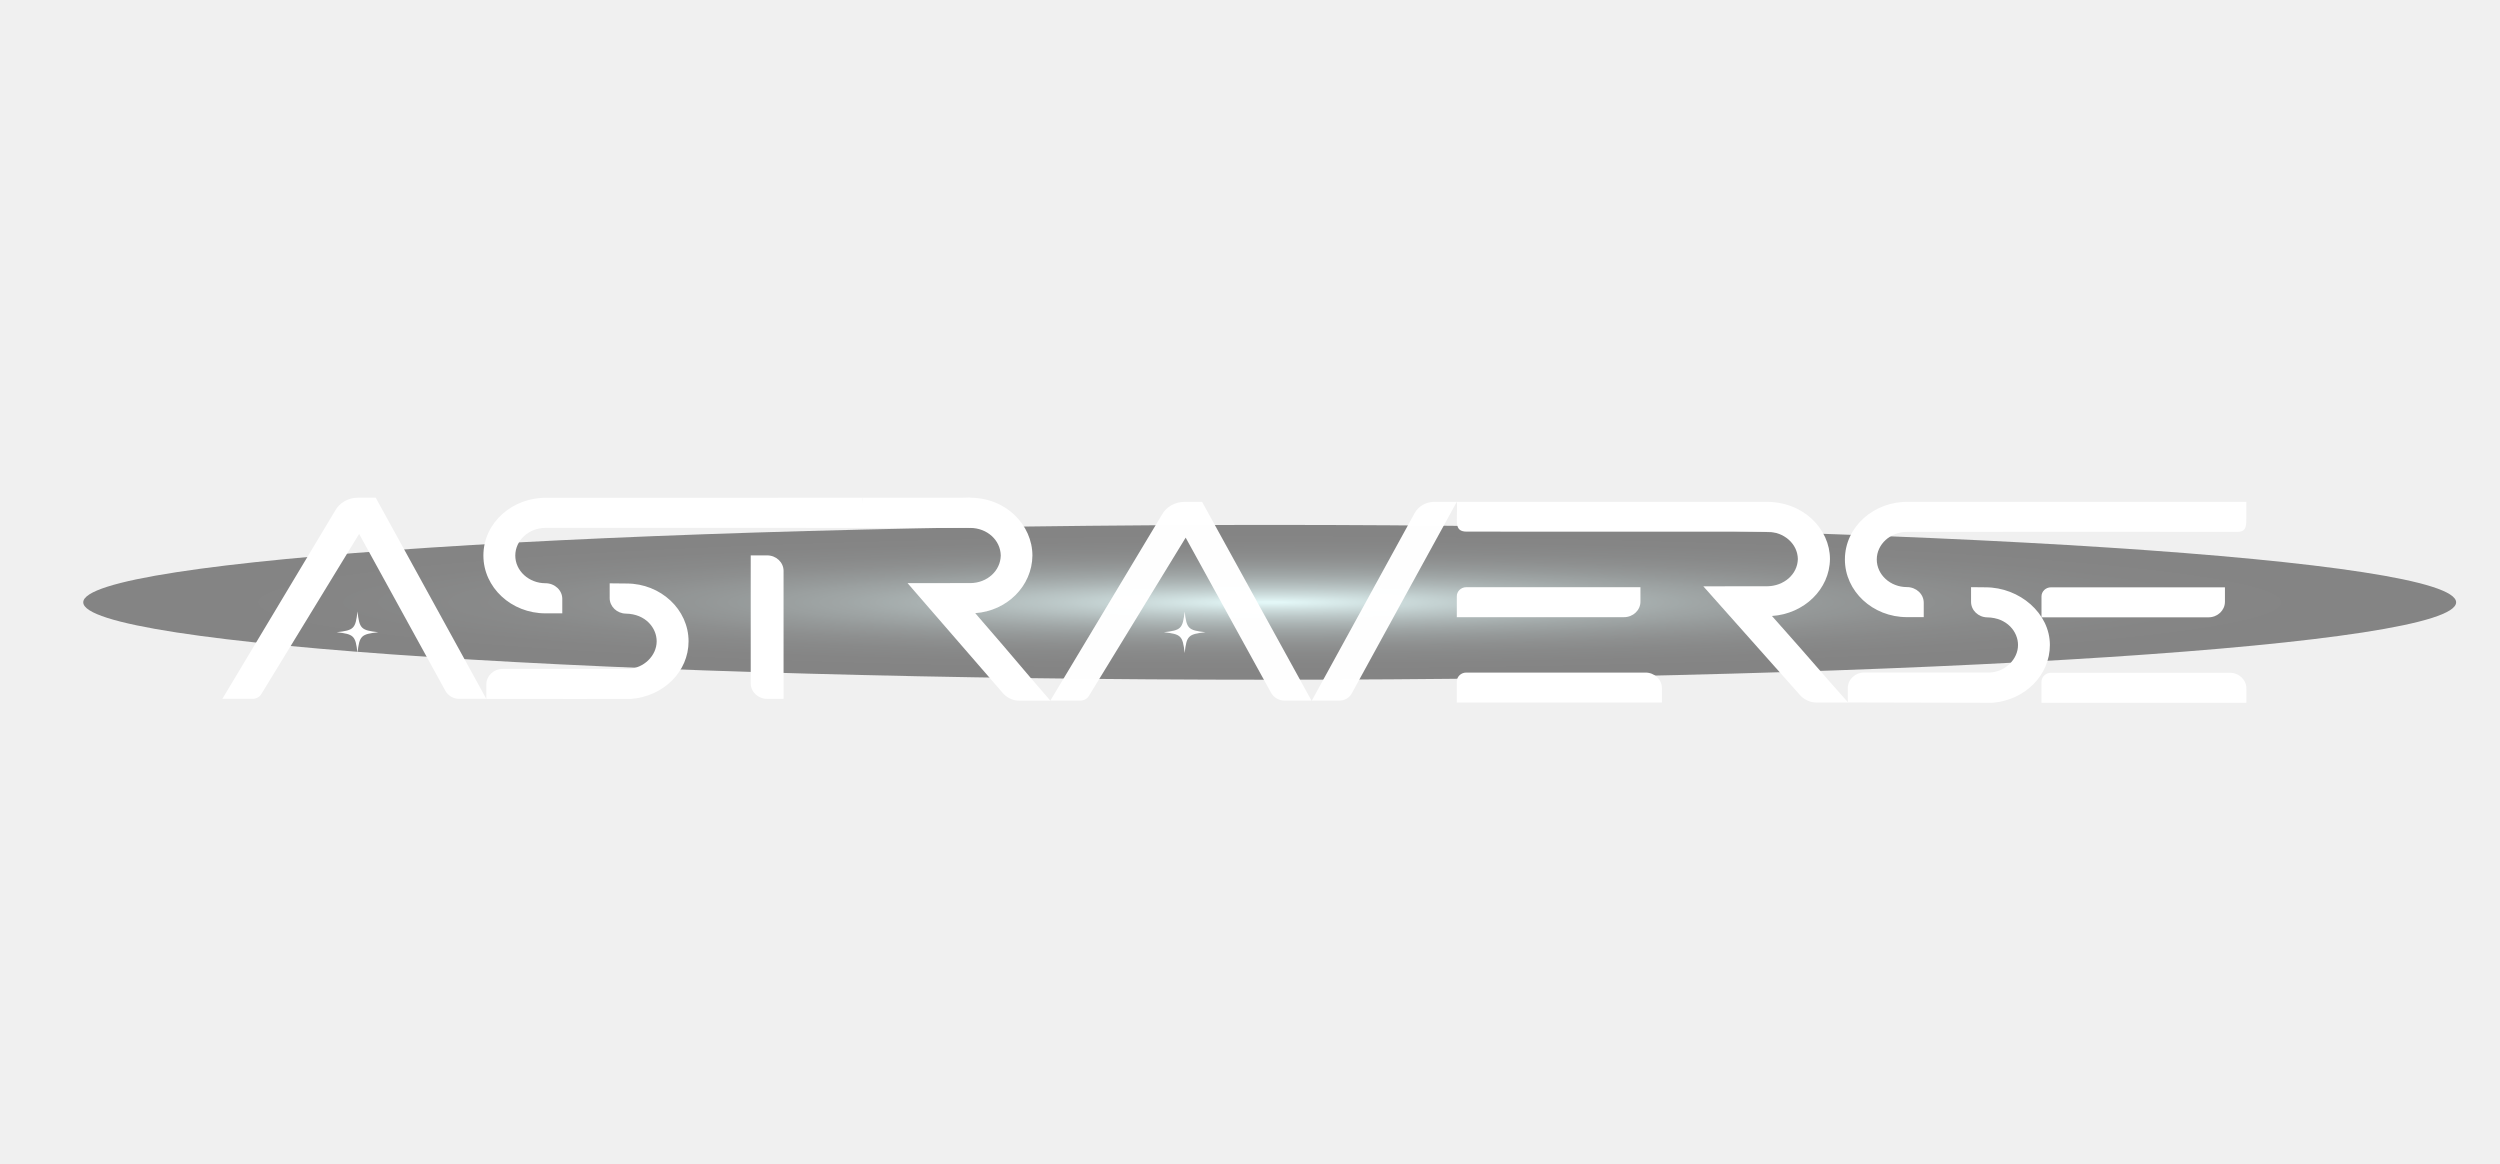
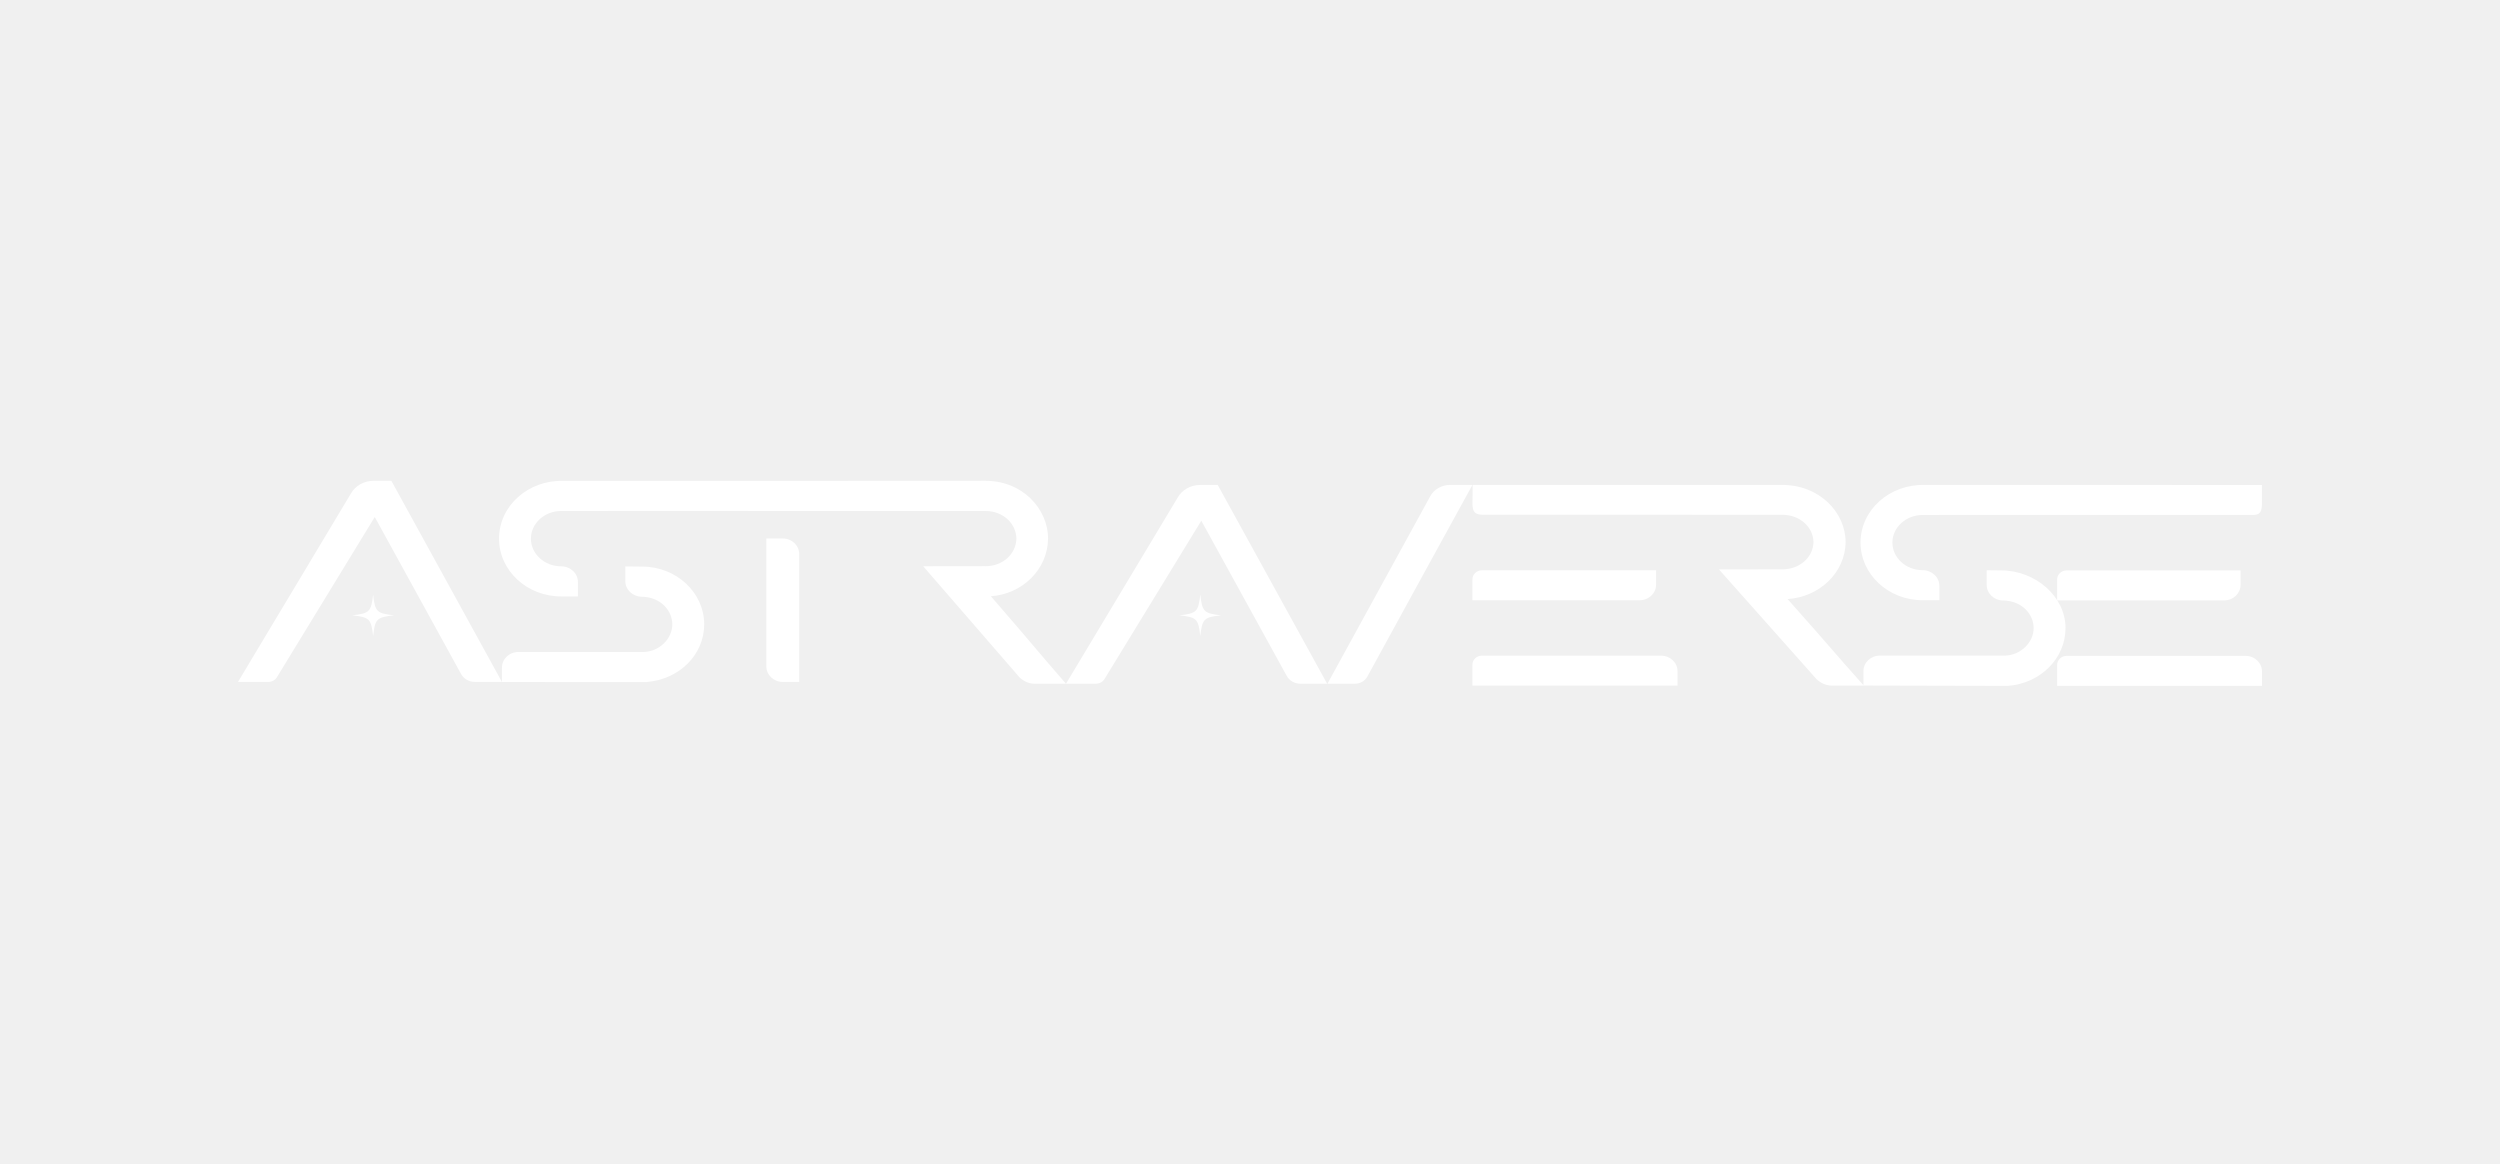
- <svg xmlns="http://www.w3.org/2000/svg" viewBox="0 0 3173.539 1476.396">
+ <svg xmlns="http://www.w3.org/2000/svg" id="AstraVerse" viewBox="0 0 3173.539 1476.396">
  <defs>
    <style>
      .cls-1 {
-         isolation: isolate;
+         opacity: .99;
      }

      .cls-2 {
-         opacity: .99;
-       }
- 
-       .cls-3 {
-         fill: url(#radial-gradient);
-         mix-blend-mode: screen;
-         opacity: .45;
-       }
- 
-       .cls-3, .cls-4 {
+         fill: #fff;
        stroke-width: 0px;
      }
- 
-       .cls-4 {
-         fill: #fff;
-       }
    </style>
-     <radialGradient id="radial-gradient" cx="716.917" cy="744.034" fx="716.917" fy="744.034" r="24.031" gradientTransform="translate(-43319.48 -2277.887) scale(62.6728 4.0892)" gradientUnits="userSpaceOnUse">
-       <stop offset=".012" stop-color="#d2ffff" />
-       <stop offset=".019" stop-color="#cdf9f9" />
-       <stop offset=".097" stop-color="#a3c6c6" />
-       <stop offset=".18" stop-color="#7c9797" />
-       <stop offset=".267" stop-color="#5a6e6e" />
-       <stop offset=".357" stop-color="#3e4c4c" />
-       <stop offset=".454" stop-color="#273030" />
-       <stop offset=".557" stop-color="#161a1a" />
-       <stop offset=".67" stop-color="#090b0b" />
-       <stop offset=".803" stop-color="#020202" />
-       <stop offset="1" stop-color="#000" />
-     </radialGradient>
  </defs>
-   <g class="cls-1">
-     <g id="AstraVerse">
-       <ellipse class="cls-3" cx="1611.76" cy="764.593" rx="1506.079" ry="98.264" />
-       <g id="A_V" data-name="A V" class="cls-2">
-         <path id="A" class="cls-4" d="M1371.393,889.37h-38.068c3.322-5.532,138.109-230.117,141.618-235.976,5.607-10.084,16.613-16.341,28.758-16.341h22.246c22.997,41.727,116.947,212.424,138.895,252.317h-34.135c-7.211,0-13.84-3.86-17.237-10.03-16.981-30.843-32.961-59.872-44.244-80.352l-64.115-116.488c-76.364,124.868-120.872,197.647-122.684,200.635-2.211,3.85-6.42,6.234-11.034,6.234Z" />
-         <path id="V" class="cls-4" d="M1700.206,889.37h-34.981c28.24-51.506,103.636-188.995,130.492-237.951,4.845-8.857,14.438-14.365,25.035-14.365h28.53c-.07.128-133.621,243.285-133.399,243.285-3.059,5.573-9.067,9.032-15.678,9.032Z" />
-       </g>
-       <g>
-         <path id="A-2" data-name="A" class="cls-4" d="M320.748,887.1h-38.471c3.357-5.599,139.573-232.869,143.119-238.797,5.667-10.204,16.789-16.537,29.062-16.537h22.482c23.241,42.226,118.186,214.964,140.367,255.334h-34.496c-7.287,0-13.987-3.906-17.42-10.15-17.161-31.212-33.31-60.588-44.713-81.312l-64.794-117.881c-77.173,126.362-122.153,200.011-123.984,203.035-2.234,3.896-6.489,6.309-11.15,6.309Z" />
-         <path id="S" class="cls-4" d="M613.631,705.237c.007-42.073,37.557-74.489,81.191-73.318l168.573.007,231.243-.097c0,10.87,11.522,38.319,0,38.319-140.59-.012-392.614-.177-402.169-.035-21.202.045-38.351,15.802-38.351,35.124,0,19.37,17.19,35.126,38.323,35.126,11.761,0,21.337,8.902,21.337,19.843v18.388h-21.337c-43.458,0-78.81-32.91-78.81-73.358ZM874.072,814.067c0,38.424-31.509,69.892-73.282,73.189-2.487.133-135.736-.029-183.438-.044v-18.399c0-10.87,9.365-19.714,20.887-19.714h159.397c19.503-.696,35.95-16.709,35.95-35.032,0-16.695-13.728-34.681-39.173-35.135-11.298-.194-20.486-9.036-20.486-19.71v-18.725l21.617.22c43.269.069,78.529,32.975,78.529,73.35Z" />
-         <path id="T" class="cls-4" d="M952.976,705.01h20.834c11.51,0,20.867,8.844,20.867,19.718v162.42h-20.832c-11.504,0-20.868-8.844-20.868-19.715v-162.424Z" />
-         <path id="R" class="cls-4" d="M1113.033,655.022c-14.865,0-24.205,16.743-24.205,2.62l40.524-22.005c.645,0,99.125-3.788,100.267-3.793,47.726-.859,80.95,35.051,80.95,73.406-.372,38.775-32.361,70.333-72.598,73.087,62.599,72.227,50.679,59.695,95.374,111.095h-39.578c-7.46,0-14.199-3.121-19.501-8.208-8.043-9.105,30.377,34.862-122.196-140.954,84.013-.07,78.601-.155,79.737-.075,21.317-.18,38.211-15.507,38.568-35.024-.357-19.516-17.243-34.843-38.568-35.024,0,0-41.134-15.127-118.774-15.127Z" />
-       </g>
-       <g id="E_R_S_E" data-name="E R S E">
-         <path id="E" class="cls-4" d="M1860.132,647.472h245.69v10.182c0,6.02-8.962,10.917-19.98,10.917h-213.819c-6.557,0-11.891-2.952-11.891-6.58v-14.519ZM2061.551,783.442h-212.269v-26.523c0-6.346,5.408-11.51,12.045-11.51h221.087v18.358c-.008,10.85-9.365,19.675-20.863,19.675ZM2109.645,891.803h-260.363v-26.584c0-6.313,5.373-11.449,11.974-11.449h227.534c11.498,0,20.855,8.827,20.855,19.672v18.361Z" />
-         <path id="R-2" data-name="R" class="cls-4" d="M1861.838,674.856c-15.078,0-12.341-11.358-12.341-25.325v-12.463c.654,0,390.221.005,391.379,0,48.409-.849,82.109,34.663,82.109,72.593-.377,38.345-32.824,69.554-73.637,72.277,63.495,71.427,51.404,59.034,96.74,109.864h-40.144c-7.567,0-14.402-3.086-19.78-8.117-8.158-9.005,30.812,34.476-123.945-139.392,85.216-.07,79.726-.153,80.878-.074,21.622-.178,38.758-15.335,39.12-34.636-.362-19.3-17.49-34.458-39.12-34.636,0,0-302.506-.092-381.258-.092Z" />
-         <path id="S-2" data-name="S" class="cls-4" d="M2341.947,710.221c.007-41.969,37.529-74.304,81.131-73.136l428.448.007v18.341c0,10.844.643,19.696-10.871,19.696-140.486-.012-410.381-.085-419.928.056-21.186.045-38.322,15.763-38.322,35.037,0,19.322,17.178,35.039,38.295,35.039,11.752,0,21.321,8.88,21.321,19.794v18.343h-21.321c-43.426,0-78.751-32.829-78.751-73.176ZM2602.159,818.743c0,38.329-31.442,70.107-73.183,73.395-2.485.132-135.679-.416-183.346-.432v-18.354c0-10.844,9.358-19.665,20.872-19.665h159.278c19.488-.694,35.923-16.667,35.923-34.945,0-16.653-13.718-34.595-39.144-35.048-11.29-.193-20.471-9.014-20.471-19.661v-18.679l18.482.196c43.237.069,81.59,32.917,81.59,73.192Z" />
-         <path id="E-2" data-name="E" class="cls-4" d="M2591.502,648.015l256.254-.015v7.445c0,4.402-9.347,7.983-20.839,7.983l-223.012-.016c-6.839,0-12.404-2.142-12.404-4.795v-10.602ZM2803.535,783.635h-212.033v-26.558c0-6.354,5.402-11.525,12.031-11.525h220.841v18.382c-.008,10.864-9.355,19.701-20.839,19.701ZM2851.576,892.139h-260.073v-26.619c0-6.321,5.367-11.464,11.96-11.464h227.281c11.485,0,20.832,8.838,20.832,19.698v18.385Z" />
-       </g>
-       <path class="cls-4" d="M1530.26,802.555c-21.947,2.475-23.954,4.482-26.429,26.429-2.475-21.947-4.482-23.954-26.429-26.429,21.947-2.475,23.954-4.482,26.429-26.429,2.475,21.947,4.482,23.953,26.429,26.429Z" />
-       <path class="cls-4" d="M480.22,802.555c-21.947,2.475-23.954,4.482-26.429,26.429-2.475-21.947-4.482-23.954-26.429-26.429,21.947-2.475,23.954-4.482,26.429-26.429,2.475,21.947,4.482,23.953,26.429,26.429Z" />
-       <rect class="cls-4" x="1094.637" y="631.83" width="137.17" height="38.319" />
-     </g>
+   <g id="A_V" data-name="A V" class="cls-1">
+     <path id="A" class="cls-2" d="M1391.236,867.904h-38.068c3.322-5.532,138.109-230.117,141.618-235.976,5.607-10.084,16.613-16.341,28.758-16.341h22.246c22.997,41.727,116.947,212.424,138.895,252.317h-34.135c-7.211,0-13.84-3.86-17.237-10.03-16.981-30.843-32.961-59.872-44.244-80.352l-64.115-116.488c-76.364,124.868-120.872,197.647-122.684,200.635-2.211,3.85-6.42,6.234-11.034,6.234Z" />
+     <path id="V" class="cls-2" d="M1720.049,867.904h-34.981c28.24-51.506,103.636-188.995,130.492-237.951,4.845-8.857,14.438-14.365,25.035-14.365h28.53c-.07.128-133.621,243.285-133.399,243.285-3.059,5.573-9.067,9.032-15.678,9.032Z" />
  </g>
+   <g>
+     <path id="A-2" data-name="A" class="cls-2" d="M340.591,865.634h-38.471c3.357-5.599,139.573-232.869,143.119-238.797,5.667-10.204,16.789-16.537,29.062-16.537h22.482c23.241,42.226,118.186,214.964,140.367,255.334h-34.496c-7.287,0-13.987-3.906-17.42-10.15-17.161-31.212-33.31-60.588-44.713-81.312l-64.794-117.881c-77.173,126.362-122.153,200.011-123.984,203.035-2.234,3.896-6.489,6.309-11.15,6.309Z" />
+     <path id="S" class="cls-2" d="M633.474,683.771c.007-42.073,37.557-74.489,81.191-73.318l168.573.007,231.243-.097c0,10.87,11.522,38.319,0,38.319-140.59-.012-392.614-.177-402.169-.035-21.202.045-38.351,15.802-38.351,35.124,0,19.37,17.19,35.126,38.323,35.126,11.761,0,21.337,8.902,21.337,19.843v18.388h-21.337c-43.458,0-78.81-32.91-78.81-73.358ZM893.915,792.6c0,38.424-31.509,69.892-73.282,73.189-2.487.133-135.736-.029-183.438-.044v-18.399c0-10.87,9.365-19.714,20.887-19.714h159.397c19.503-.696,35.95-16.709,35.95-35.032,0-16.695-13.728-34.681-39.173-35.135-11.298-.194-20.486-9.036-20.486-19.71v-18.725l21.617.22c43.269.069,78.529,32.975,78.529,73.35Z" />
+     <path id="T" class="cls-2" d="M972.819,683.544h20.834c11.51,0,20.867,8.844,20.867,19.718v162.42h-20.832c-11.504,0-20.868-8.844-20.868-19.715v-162.424Z" />
+     <path id="R" class="cls-2" d="M1132.876,633.556c-14.865,0-24.205,16.743-24.205,2.62l40.524-22.005c.645,0,99.125-3.788,100.267-3.793,47.726-.859,80.95,35.051,80.95,73.406-.372,38.775-32.361,70.333-72.598,73.087,62.599,72.227,50.679,59.695,95.374,111.095h-39.578c-7.46,0-14.199-3.121-19.501-8.208-8.043-9.105,30.377,34.862-122.196-140.954,84.013-.07,78.601-.155,79.737-.075,21.317-.18,38.211-15.507,38.568-35.024-.357-19.516-17.243-34.843-38.568-35.024,0,0-41.134-15.127-118.774-15.127Z" />
+   </g>
+   <g id="E_R_S_E" data-name="E R S E">
+     <path id="E" class="cls-2" d="M1879.975,626.006h245.69v10.182c0,6.02-8.962,10.917-19.98,10.917h-213.819c-6.557,0-11.891-2.952-11.891-6.58v-14.519ZM2081.394,761.975h-212.269v-26.523c0-6.346,5.408-11.51,12.045-11.51h221.087v18.358c-.008,10.85-9.365,19.675-20.863,19.675ZM2129.488,870.337h-260.363v-26.584c0-6.313,5.373-11.449,11.974-11.449h227.534c11.498,0,20.855,8.827,20.855,19.672v18.361Z" />
+     <path id="R-2" data-name="R" class="cls-2" d="M1881.681,653.39c-15.078,0-12.341-11.358-12.341-25.325v-12.463c.654,0,390.221.005,391.379,0,48.409-.849,82.109,34.663,82.109,72.593-.377,38.345-32.824,69.554-73.637,72.277,63.495,71.427,51.404,59.034,96.74,109.864h-40.144c-7.567,0-14.402-3.086-19.78-8.117-8.158-9.005,30.812,34.476-123.945-139.392,85.216-.07,79.726-.153,80.878-.074,21.622-.178,38.758-15.335,39.12-34.636-.362-19.3-17.49-34.458-39.12-34.636,0,0-302.506-.092-381.258-.092Z" />
+     <path id="S-2" data-name="S" class="cls-2" d="M2361.79,688.754c.007-41.969,37.529-74.304,81.131-73.136l428.448.007v18.341c0,10.844.643,19.696-10.871,19.696-140.486-.012-410.381-.085-419.928.056-21.186.045-38.322,15.763-38.322,35.037,0,19.322,17.178,35.039,38.295,35.039,11.752,0,21.321,8.88,21.321,19.794v18.343h-21.321c-43.426,0-78.751-32.829-78.751-73.176ZM2622.002,797.277c0,38.329-31.442,70.107-73.183,73.395-2.485.132-135.679-.416-183.346-.432v-18.354c0-10.844,9.358-19.665,20.872-19.665h159.278c19.488-.694,35.923-16.667,35.923-34.945,0-16.653-13.718-34.595-39.144-35.048-11.29-.193-20.471-9.014-20.471-19.661v-18.679l18.482.196c43.237.069,81.59,32.917,81.59,73.192Z" />
+     <path id="E-2" data-name="E" class="cls-2" d="M2611.345,626.549l256.254-.015v7.445c0,4.402-9.347,7.983-20.839,7.983l-223.012-.016c-6.839,0-12.404-2.142-12.404-4.795v-10.602ZM2823.378,762.168h-212.033v-26.558c0-6.354,5.402-11.525,12.031-11.525h220.841v18.382c-.008,10.864-9.355,19.701-20.839,19.701ZM2871.419,870.672h-260.073v-26.619c0-6.321,5.367-11.464,11.96-11.464h227.281c11.485,0,20.832,8.838,20.832,19.698v18.385Z" />
+   </g>
+   <path class="cls-2" d="M1550.103,781.089c-21.947,2.475-23.954,4.482-26.429,26.429-2.475-21.947-4.482-23.954-26.429-26.429,21.947-2.475,23.954-4.482,26.429-26.429,2.475,21.947,4.482,23.953,26.429,26.429Z" />
+   <path class="cls-2" d="M500.063,781.089c-21.947,2.475-23.954,4.482-26.429,26.429-2.475-21.947-4.482-23.954-26.429-26.429,21.947-2.475,23.954-4.482,26.429-26.429,2.475,21.947,4.482,23.953,26.429,26.429Z" />
+   <rect class="cls-2" x="1114.48" y="610.363" width="137.17" height="38.319" />
</svg>
